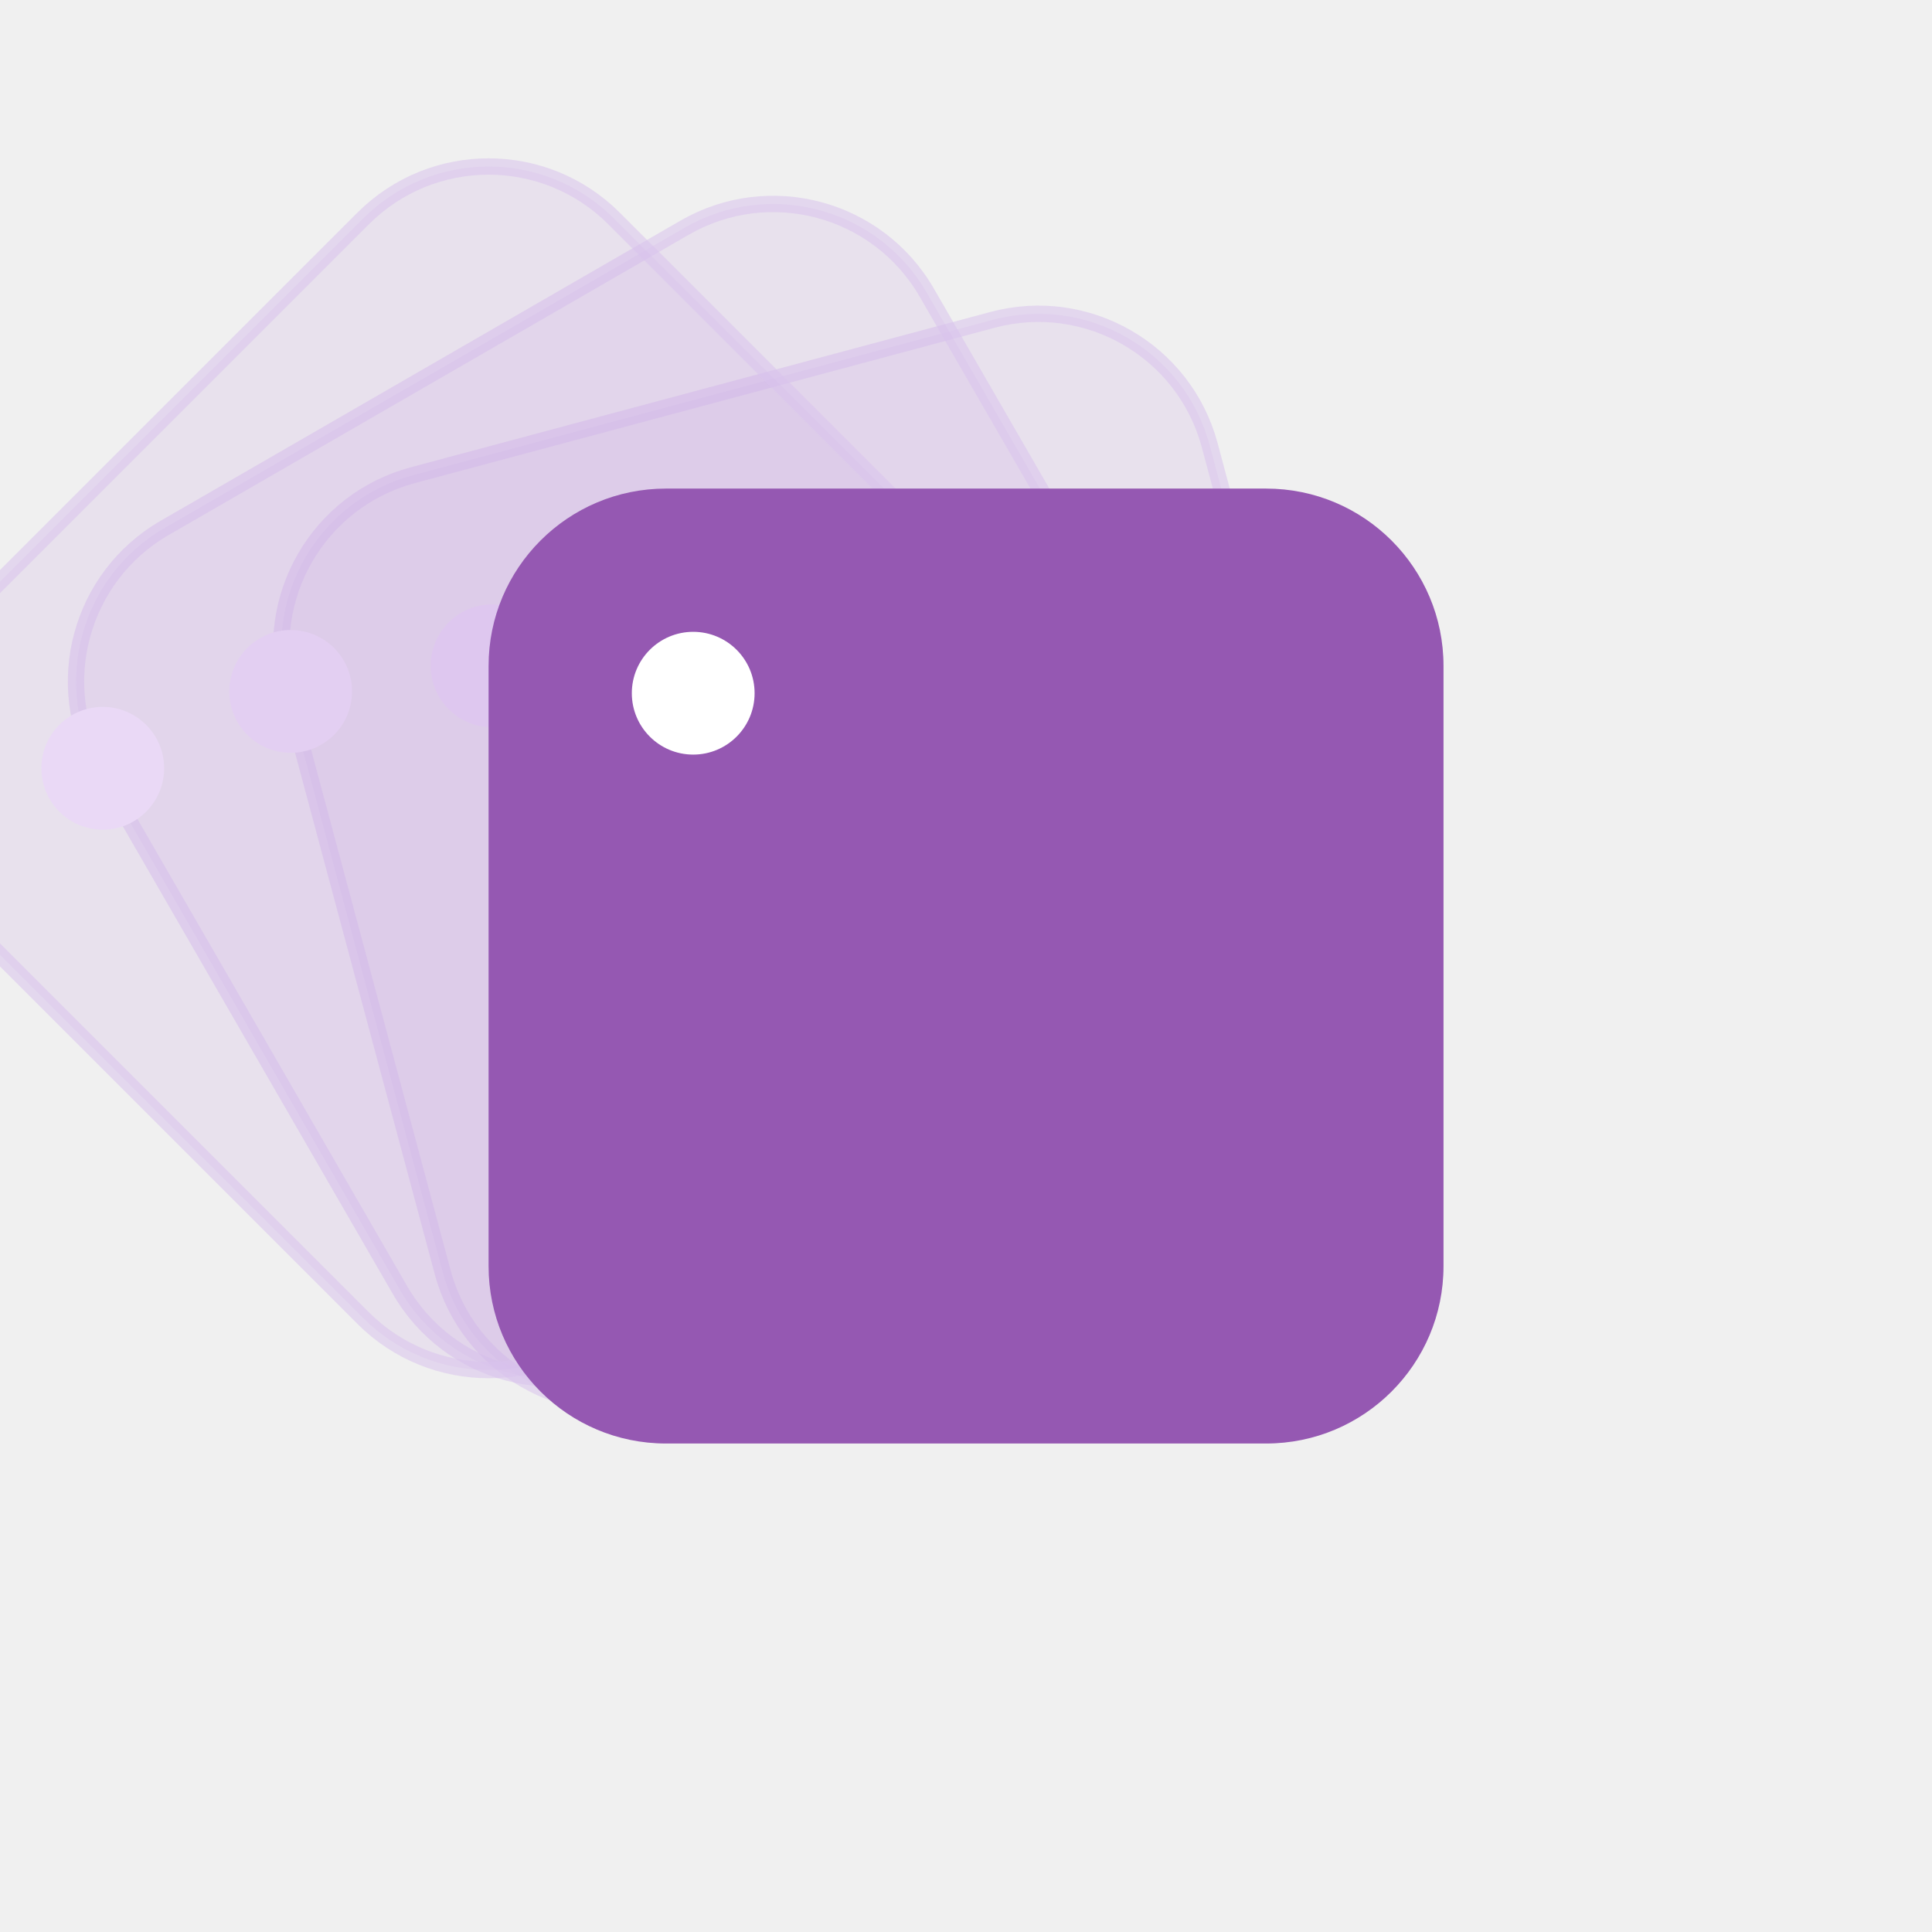
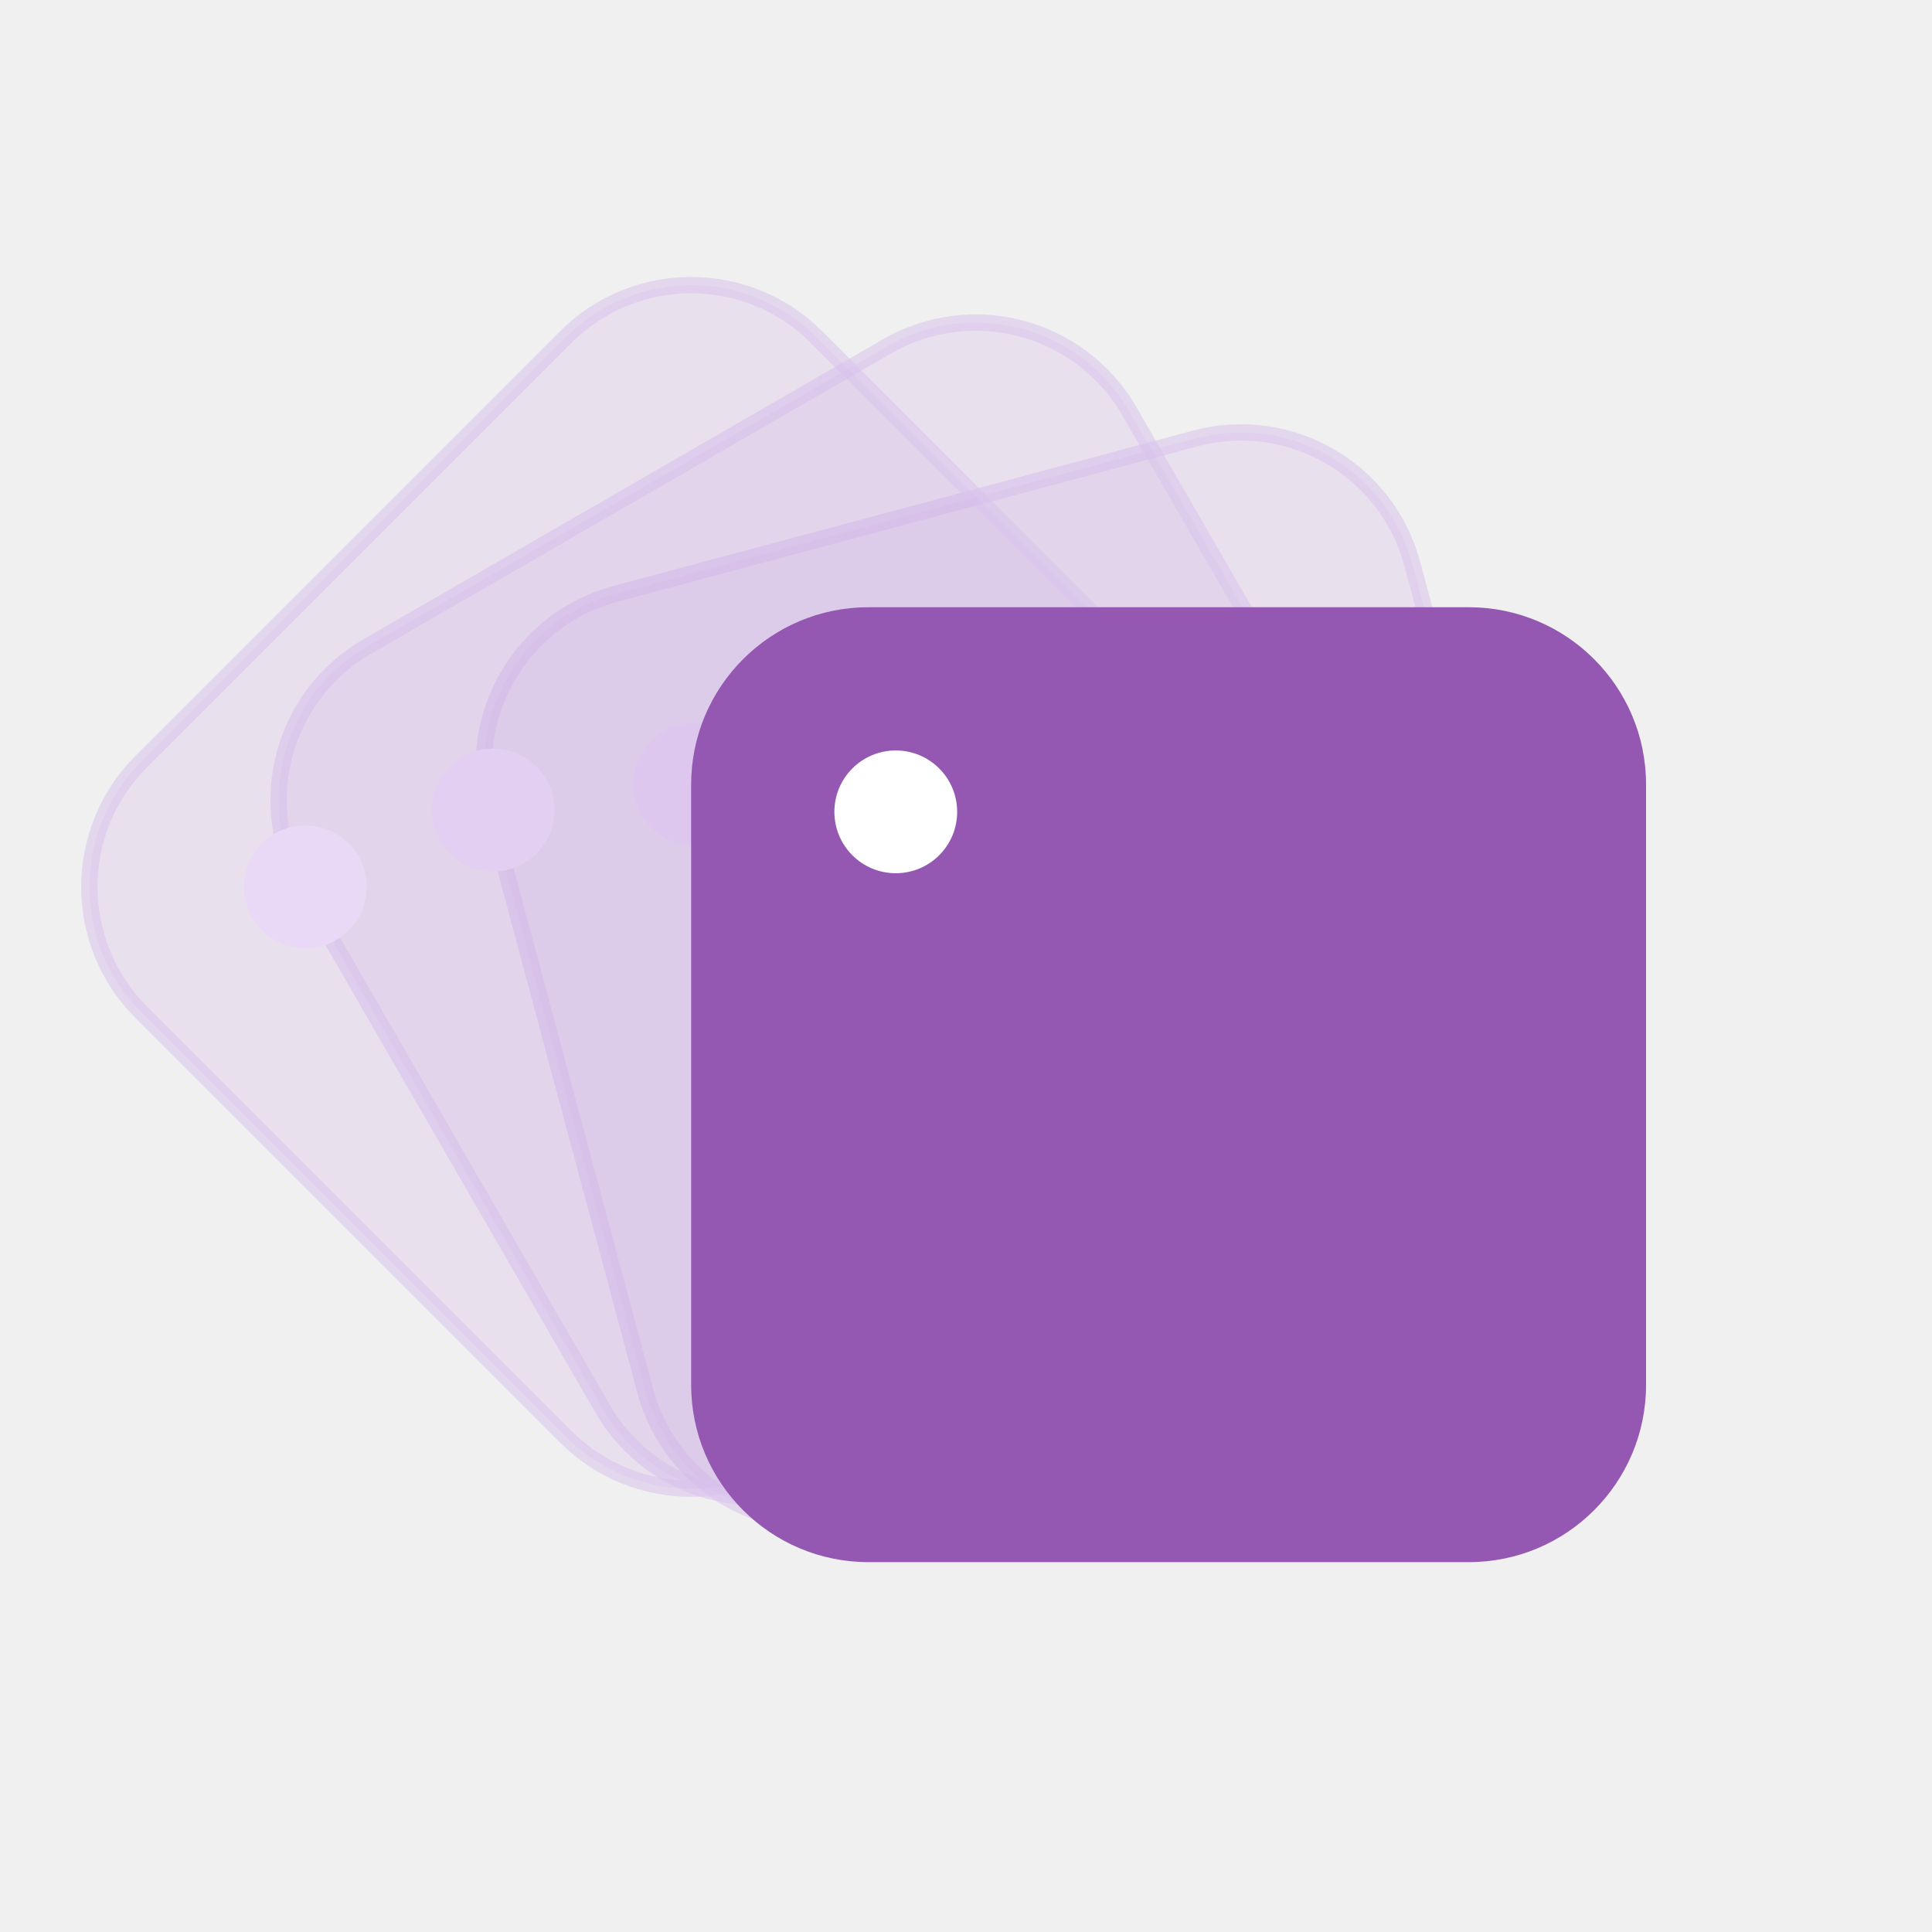
<svg xmlns="http://www.w3.org/2000/svg" viewBox="0 0 128 128">
-   <g transform="translate(32.37 32.37) scale(0.9038)">
+   <g transform="translate(45.79 40.23) scale(0.9038)">
    <g transform="rotate(-15 0 70)">
      <rect x="0" y="0" width="70" height="70" rx="13" fill="#c9a8e3" fill-opacity="0.21" stroke="#d9c2ec" stroke-opacity="0.55" stroke-width="1.2" />
      <circle cx="15" cy="15" r="4.5" fill="#ead9f6" />
    </g>
    <g transform="rotate(-30 0 70)">
      <rect x="0" y="0" width="70" height="70" rx="13" fill="#c9a8e3" fill-opacity="0.21" stroke="#d9c2ec" stroke-opacity="0.55" stroke-width="1.2" />
      <circle cx="15" cy="15" r="4.5" fill="#ead9f6" />
    </g>
    <g transform="rotate(-45 0 70)">
      <rect x="0" y="0" width="70" height="70" rx="13" fill="#c9a8e3" fill-opacity="0.21" stroke="#d9c2ec" stroke-opacity="0.55" stroke-width="1.2" />
      <circle cx="15" cy="15" r="4.5" fill="#ead9f6" />
    </g>
    <rect x="0" y="0" width="70" height="70" rx="13" fill="#9558b2" />
    <circle cx="15" cy="15" r="4.5" fill="#ffffff" />
  </g>
</svg>
